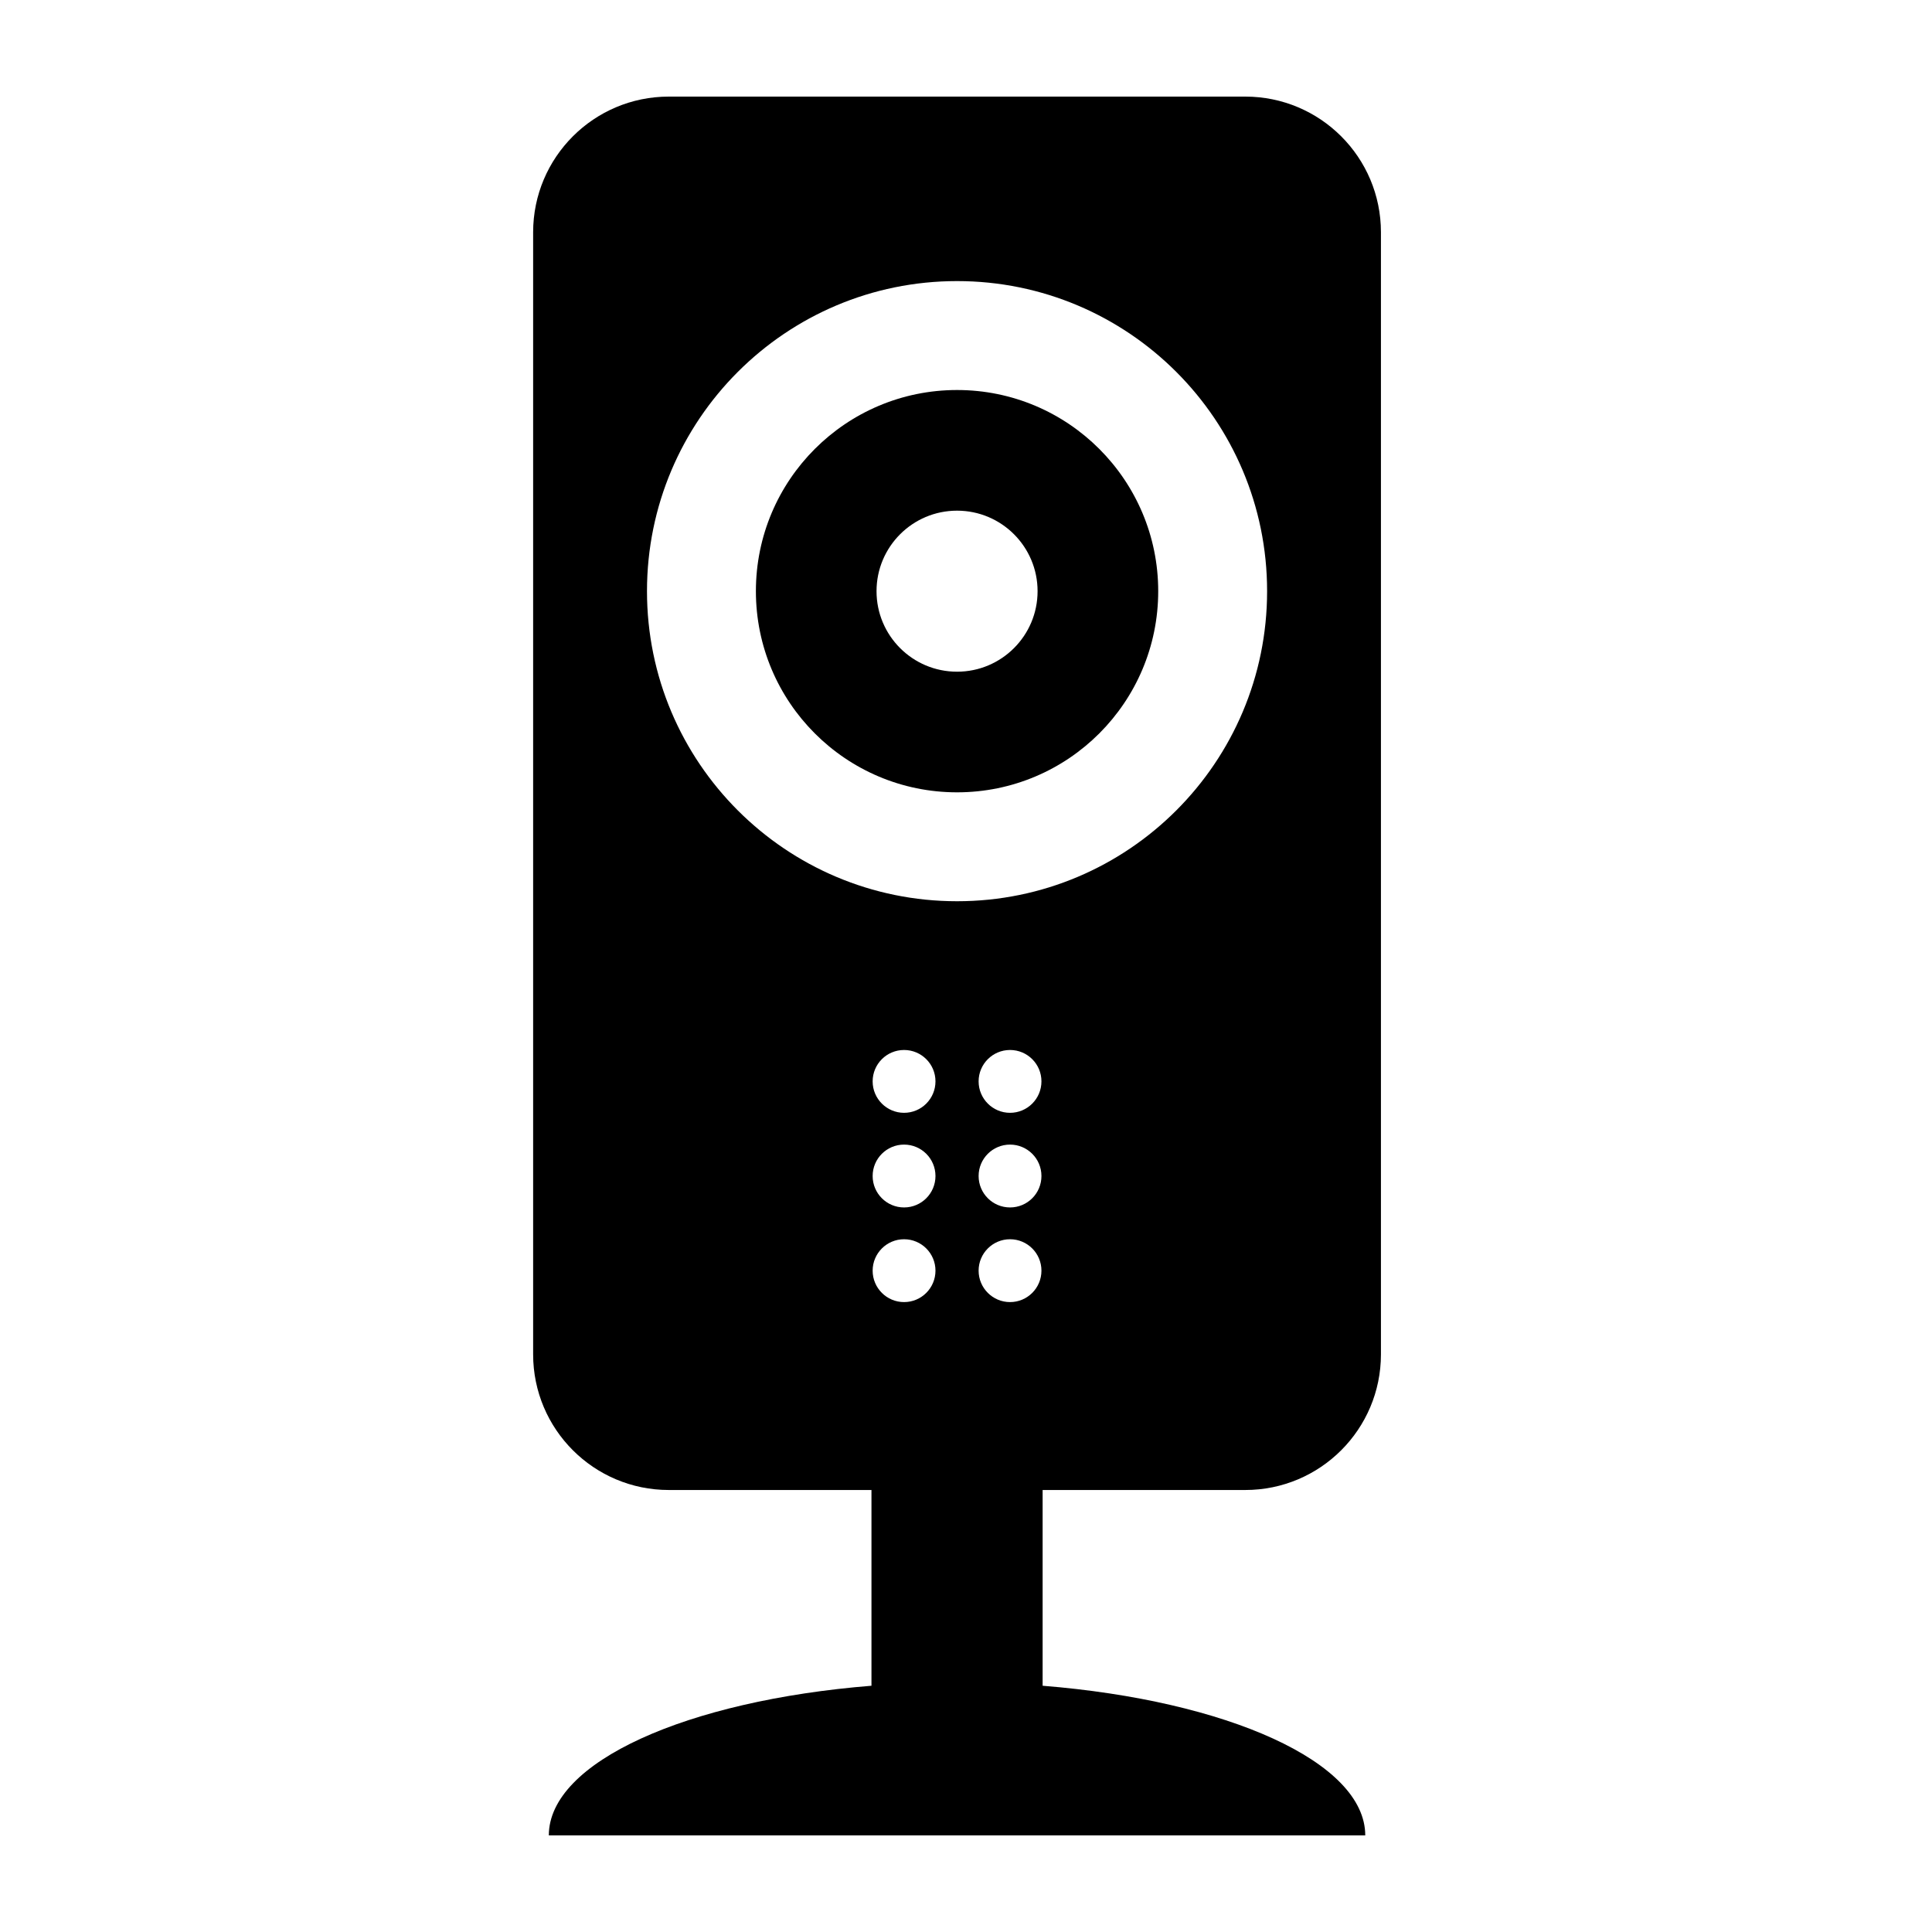
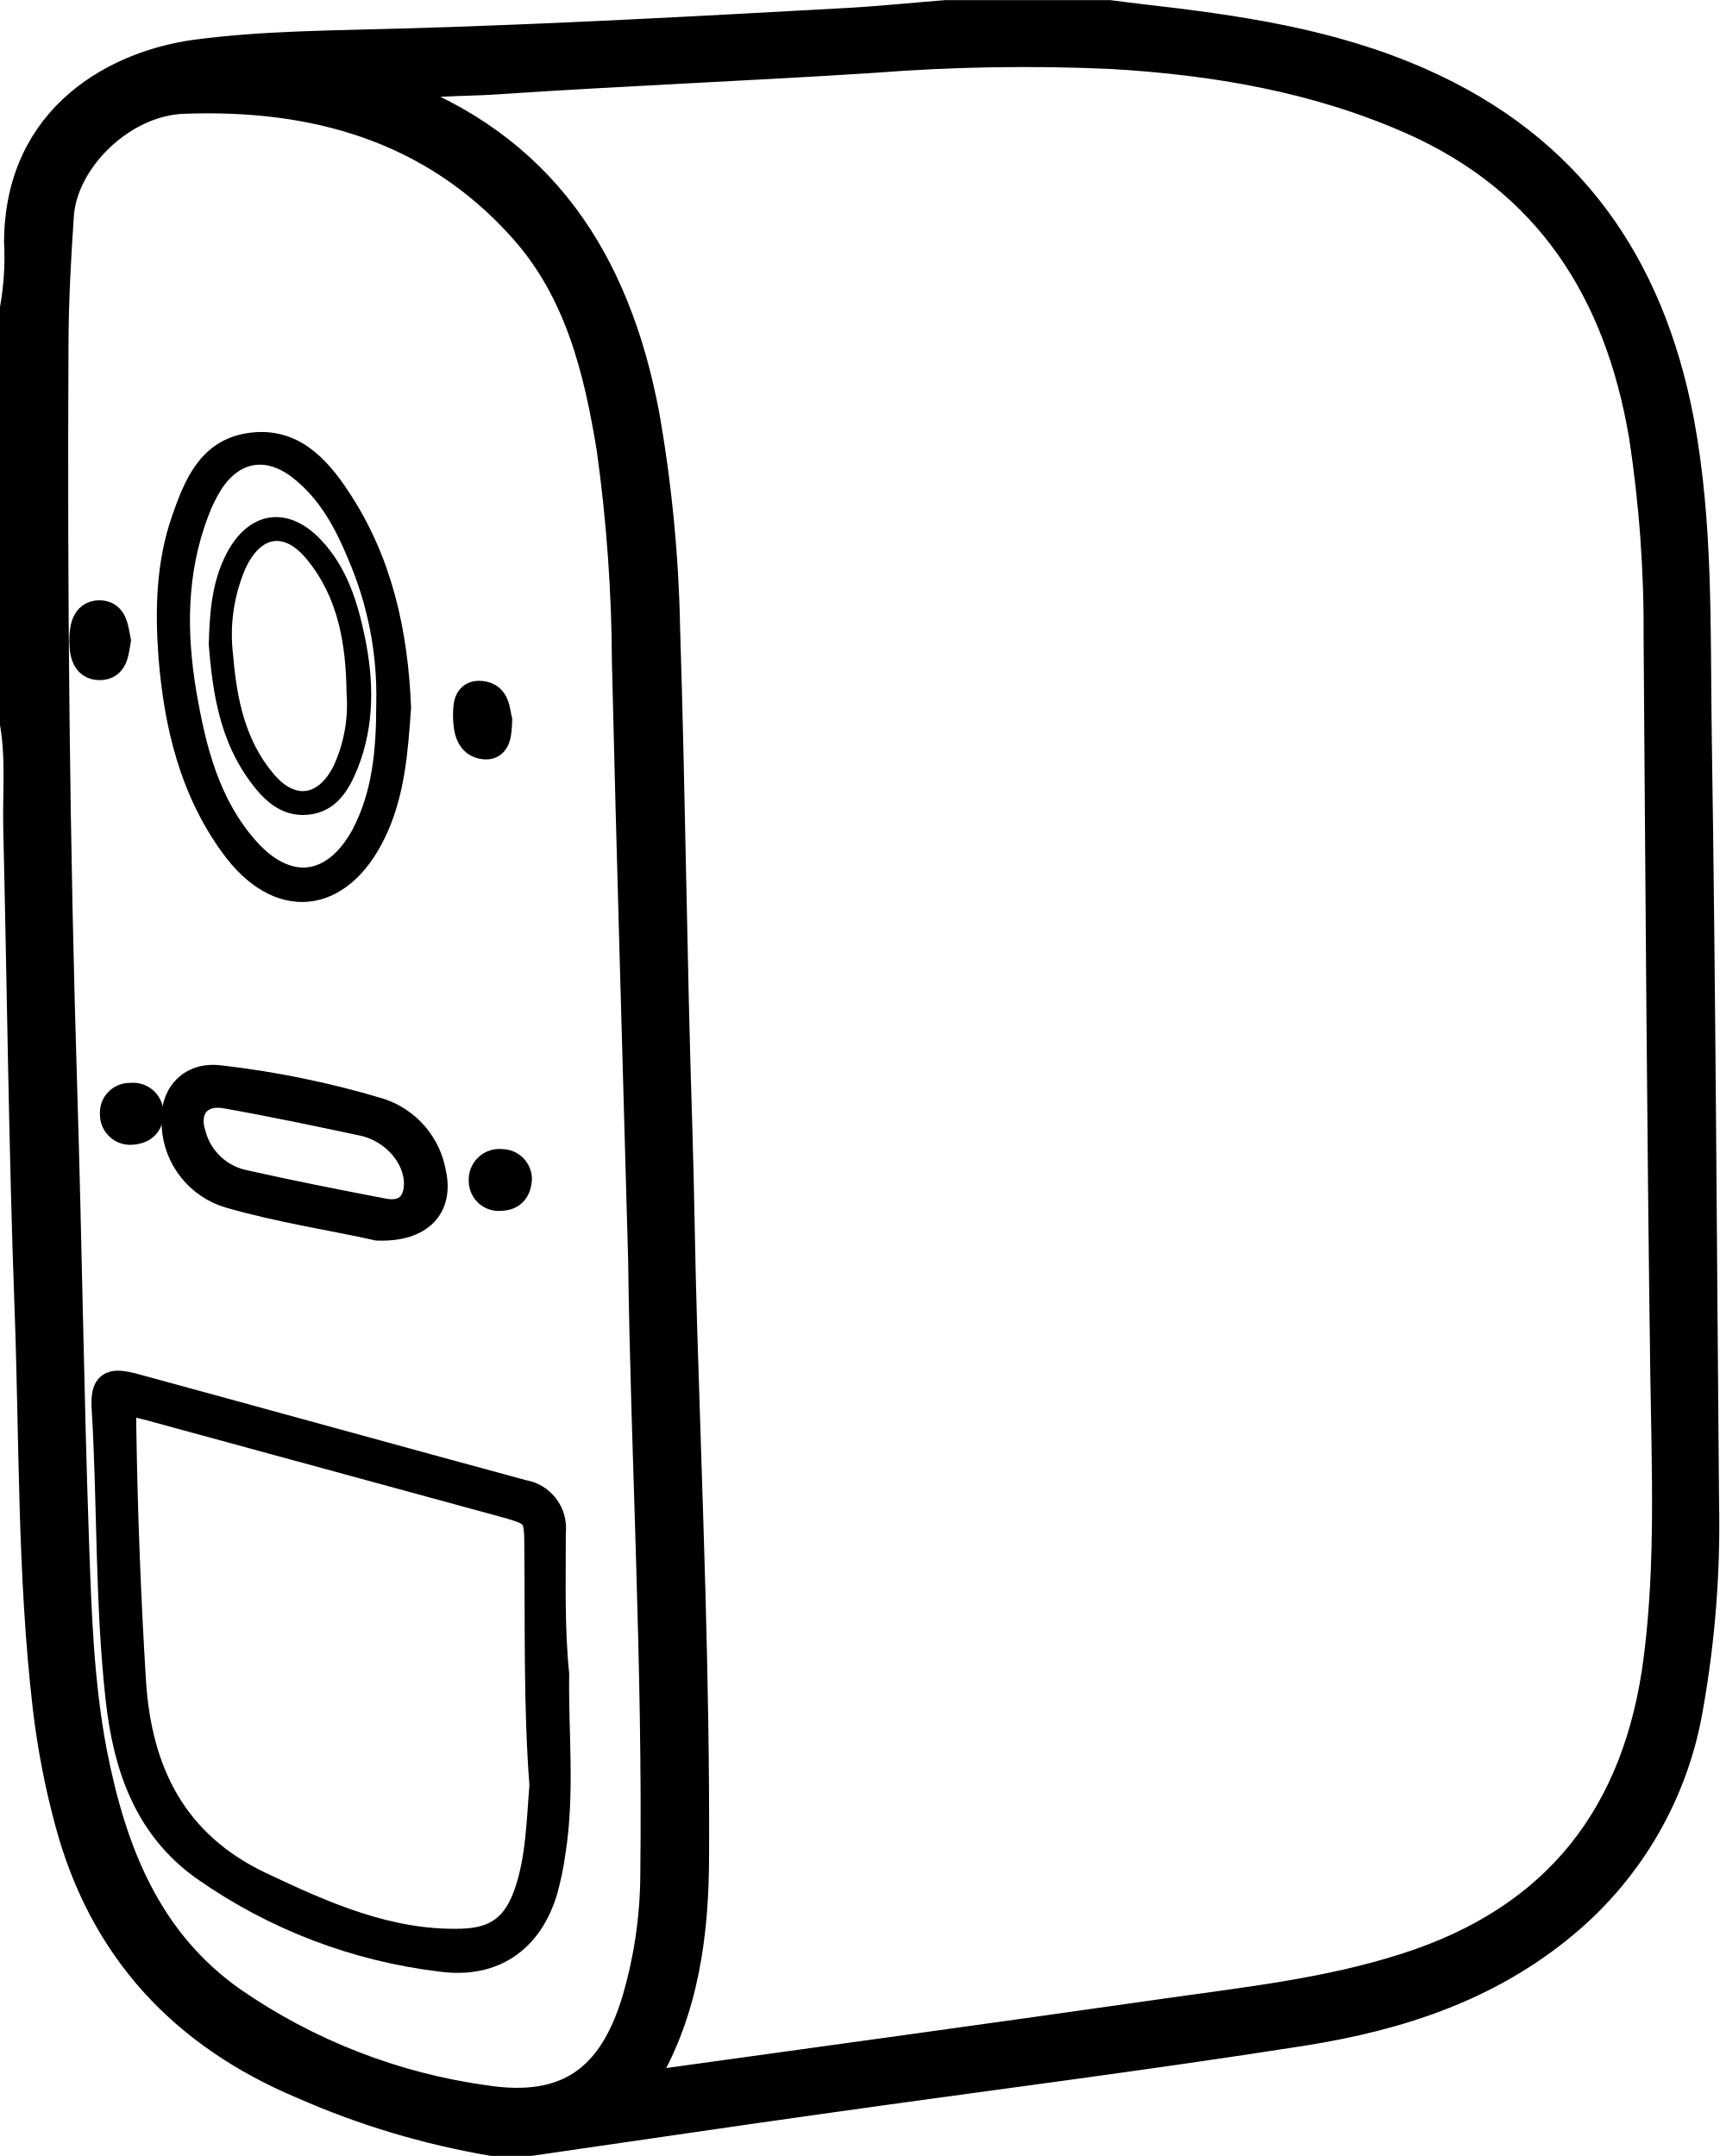
- <svg xmlns="http://www.w3.org/2000/svg" version="1.1" x="0px" y="0px" viewBox="0 0 100 100" enable-background="new 0 0 100 100" xml:space="preserve">
-   <path d="M49.537,20.187c-5.75,0-10.412,4.662-10.412,10.412c0,5.75,4.662,10.412,10.412,10.412c5.75,0,10.412-4.662,10.412-10.412  C59.948,24.849,55.287,20.187,49.537,20.187z M49.537,34.767c-2.302,0-4.168-1.866-4.168-4.167c0-2.302,1.866-4.168,4.168-4.168  s4.168,1.867,4.168,4.168C53.705,32.9,51.839,34.767,49.537,34.767z" />
-   <path d="M64.456,77.122c3.878,0,7.021-3.145,7.021-7.021v-58.08C71.478,8.144,68.334,5,64.456,5h-29.84  c-3.877,0-7.021,3.144-7.021,7.021v58.08c0,3.877,3.144,7.021,7.021,7.021h10.491v10.132c-9.542,0.765-16.7,3.941-16.7,7.746h42.258  c0-3.805-7.158-6.981-16.699-7.746V77.122H64.456z M46.794,67.396c-0.897,0-1.626-0.729-1.626-1.627  c0-0.897,0.729-1.626,1.626-1.626c0.899,0,1.626,0.729,1.626,1.626C48.42,66.667,47.693,67.396,46.794,67.396z M46.794,62.497  c-0.897,0-1.626-0.728-1.626-1.627c0-0.898,0.729-1.626,1.626-1.626c0.899,0,1.626,0.728,1.626,1.626  C48.42,61.77,47.693,62.497,46.794,62.497z M46.794,57.599c-0.897,0-1.626-0.729-1.626-1.627s0.729-1.625,1.626-1.625  c0.899,0,1.626,0.727,1.626,1.625S47.693,57.599,46.794,57.599z M52.279,67.396c-0.897,0-1.626-0.729-1.626-1.627  c0-0.897,0.729-1.626,1.626-1.626c0.898,0,1.626,0.729,1.626,1.626C53.905,66.667,53.178,67.396,52.279,67.396z M52.279,62.497  c-0.897,0-1.626-0.728-1.626-1.627c0-0.898,0.729-1.626,1.626-1.626c0.898,0,1.626,0.728,1.626,1.626  C53.905,61.77,53.178,62.497,52.279,62.497z M52.279,57.599c-0.897,0-1.626-0.729-1.626-1.627s0.729-1.625,1.626-1.625  c0.898,0,1.626,0.727,1.626,1.625S53.178,57.599,52.279,57.599z M49.537,46.648c-8.864,0-16.049-7.187-16.049-16.049  c0-8.864,7.186-16.05,16.049-16.05c8.863,0,16.048,7.186,16.048,16.05C65.585,39.462,58.399,46.648,49.537,46.648z" />
+ <svg xmlns="http://www.w3.org/2000/svg" id="b604f7b1-b7b9-4309-b17b-bafd36799431" data-name="Layer 1" width="62.86mm" height="78.85mm" viewBox="0 0 178.2 223.5">
+   <g id="bb74f356-1291-45ba-b4c6-92ce32da0434" data-name="7KcJjS.tif">
+     <path d="M97,.5h17c1.07.13,2.14.28,3.21.4,9.92,1.13,19.75,2.52,29,6.62C161.64,14.34,170,26.37,173.1,42.65c2,10.73,1.67,21.58,1.83,32.38.41,26.57.52,53.15.76,79.73a107.75,107.75,0,0,1-1.63,21.13,37.25,37.25,0,0,1-12.82,22.44C153.32,205,144,208,134.12,209.58c-16.7,2.62-33.47,4.73-50.21,7.1C73.93,218.08,64,219.56,54,221H50a83.06,83.06,0,0,1-19.56-5.87C18,209.92,9.68,201,6.17,187.83A82.48,82.48,0,0,1,3.9,176.07C2.28,162.23,2.52,148.3,2,134.41c-.6-16.47-.77-33-1.16-49.45-.09-3.65.28-7.32-.35-11V31a30.58,30.58,0,0,0,.43-6.95C1,10.91,11.35,5.66,19.34,4.59c7.06-.94,14.25-.93,21.39-1.15C56.1,3,71.46,2.16,86.82,1.31,90.22,1.12,93.61.77,97,.5ZM39.18,8.34c16,5.71,23.65,17.74,26.66,33.59A143.56,143.56,0,0,1,68,64.28c.55,17.15.7,34.32,1.26,51.47.22,6.91.28,13.83.5,20.74C70.31,154.72,71.08,173,71,191.2c0,8.1-1,16.15-5.29,23.36,0,.09.08.29.16.57.37,0,.78,0,1.17-.08,17.57-2.44,35.14-4.84,52.69-7.35,8.4-1.2,16.85-2.1,25-4.72,15.69-5,24.09-15.85,26.14-32,1.26-9.88.83-19.78.69-29.69-.35-25.33-.5-50.66-.69-76a132.65,132.65,0,0,0-1.53-21.16c-2.53-14.93-9.77-26.41-24-32.71-9.9-4.37-20.39-6.15-31.08-6.78a201.94,201.94,0,0,0-24.72.4c-13,.84-25.95,1.35-38.91,2.22C46.82,7.54,43,7.28,39.18,8.34ZM65.61,129.63c-.6-22-1.21-42-1.68-61.93a165.57,165.57,0,0,0-1.58-22.15C61,37.24,59,29.11,53.22,22.66,43.87,12.18,31.56,8.79,18.05,9.28c-6.49.23-12.5,6.3-12.89,12-.3,4.4-.54,8.81-.56,13.23-.13,26,.11,52,.92,77.94.48,15.47.67,31,1.21,46.44.26,7.31.49,14.64,1.88,21.87,2,10.17,5.57,19.42,14.4,25.67a60.69,60.69,0,0,0,26.3,10.25c8.5,1.29,13.2-2.1,15.67-10.37a47,47,0,0,0,1.89-12.8C67.14,171.56,65.86,149.61,65.61,129.63Z" transform="translate(1 1)" style="stroke:#000;stroke-miterlimit:10;stroke-width:3px" />
+     <path d="M56.5,172.56c-.09,6.15.6,12.32-.38,18.45a30.3,30.3,0,0,1-.8,3.9c-1.52,5.11-5.25,7.72-10.57,7a53.66,53.66,0,0,1-24.47-9.36c-6-4.25-8.07-10.59-8.84-17.48-1.1-9.93-.84-19.94-1.43-29.91-.16-2.59.37-2.95,2.93-2.26,13.41,3.65,26.8,7.36,40.21,11a3.55,3.55,0,0,1,3,3.92C56.16,162.75,56,167.66,56.5,172.56Zm-1.12,11.53c-.62-8.14-.45-16.31-.53-24.46,0-3.77-.1-3.89-3.85-4.91L14.63,144.8c-2.82-.77-3.09-.59-3,2.27q.2,13.11,1,26.19c.59,9.52,4.31,17,13.28,21.26,6.64,3.15,13.34,6.13,20.91,5.93,3.79-.1,5.8-1.7,7-5.27S55.07,187.82,55.38,184.09Z" transform="translate(1 1)" style="stroke:#000;stroke-miterlimit:10;stroke-width:3px" />
+     <path d="M40.61,72.34C40.29,76.77,40,81.25,38,85.4c-3.64,7.54-10.25,8.19-15.14,1.41C18.63,81,17,74.19,16.43,67.13c-.36-4.82-.27-9.67,1.35-14.32,1.25-3.59,2.69-7.25,7-7.93,4.53-.71,7.3,2.25,9.51,5.61C38.67,57.08,40.29,64.5,40.61,72.34ZM39,72a36.62,36.62,0,0,0-3-15.46c-1.37-3.33-3.08-6.48-6-8.78-3.28-2.58-6.72-2-8.95,1.5a16.62,16.62,0,0,0-1.41,2.91c-2.32,6.1-2.33,12.39-1.27,18.7,1,5.79,2.41,11.46,6.45,16s8.67,4,11.62-1.44C38.57,81.35,39,76.89,39,72Z" transform="translate(1 1)" style="stroke:#000;stroke-miterlimit:10;stroke-width:2px" />
+     <path d="M38.17,126.11c-4.45-1-10-1.83-15.29-3.35a7.78,7.78,0,0,1-5.62-7c-.35-3.06,1.5-5.21,4.5-4.83a95.13,95.13,0,0,1,16.55,3.4,8.07,8.07,0,0,1,5.44,6.33C44.48,124,42.58,126.24,38.17,126.11Zm4.2-4.42c0-2.84-2.42-5.71-5.71-6.43-4.71-1-9.45-2-14.19-2.84-2.82-.52-4.5,1.41-3.63,4.19a7.1,7.1,0,0,0,5.32,5.14c4.87,1.1,9.76,2.06,14.67,3C41.05,125.14,42.37,123.9,42.37,121.69Z" transform="translate(1 1)" style="stroke:#000;stroke-miterlimit:10;stroke-width:3px" />
+     <path d="M11.06,65.4C10.85,66.55,10.82,68,9.33,68s-1.64-1.48-1.64-2.62.16-2.66,1.62-2.66S10.82,64.26,11.06,65.4Z" transform="translate(1 1)" style="stroke:#000;stroke-miterlimit:10;stroke-width:3px" />
+     <path d="M50.59,73.66c-.05,1.28-.09,2.65-1.3,2.56-1.62-.12-1.81-1.69-1.83-3,0-1,0-2.29,1.39-2.14C50.4,71.2,50.36,72.74,50.59,73.66Z" transform="translate(1 1)" style="stroke:#000;stroke-miterlimit:10;stroke-width:3px" />
+     <path d="M12.58,116.18a1.64,1.64,0,0,1-1.72-1.7,1.59,1.59,0,0,1,1.7-1.72,1.64,1.64,0,0,1,1.87,1.81C14.38,115.62,13.64,116.13,12.58,116.18Z" transform="translate(1 1)" style="stroke:#000;stroke-miterlimit:10;stroke-width:3px" />
+     <path d="M52.64,121.26c-.1,1.15-.67,1.74-1.73,1.76a1.6,1.6,0,0,1-1.82-1.58A1.68,1.68,0,0,1,51,119.62,1.63,1.63,0,0,1,52.64,121.26Z" transform="translate(1 1)" style="stroke:#000;stroke-miterlimit:10;stroke-width:3px" />
+     <path d="M21.14,65.76c.09-3,.25-6.23,1.81-9.2,2.14-4.06,5.74-4.62,8.91-1.31,2.63,2.75,3.72,6.26,4.47,9.88.92,4.47,1,8.92-.69,13.26-.89,2.23-2.11,4.33-4.78,4.57-2.51.23-4.19-1.41-5.55-3.27C22.33,75.63,21.53,70.89,21.14,65.76Zm14.28,5c-.06-5.07-.89-10-4.15-14-2.61-3.28-5.55-2.82-7.3,1A17.89,17.89,0,0,0,22.67,67c.38,4.51,1.26,8.93,4.29,12.52,2.49,3,5.36,2.53,7.08-.93A15.7,15.7,0,0,0,35.42,70.8Z" transform="translate(1 1)" style="stroke:#000;stroke-miterlimit:10" />
+   </g>
</svg>
